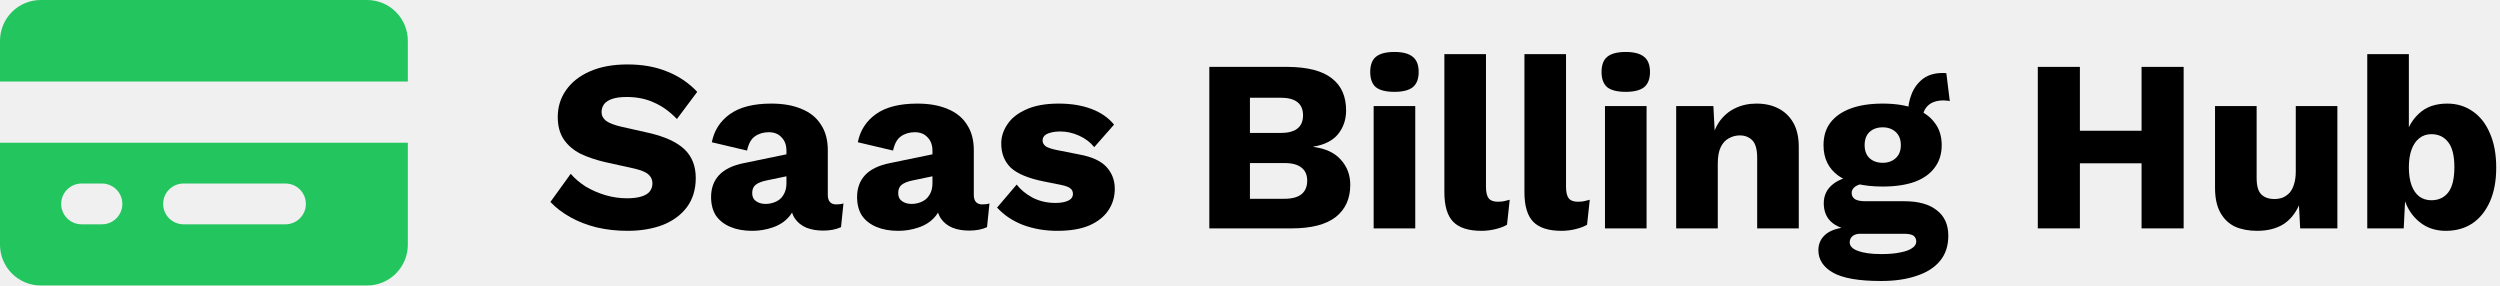
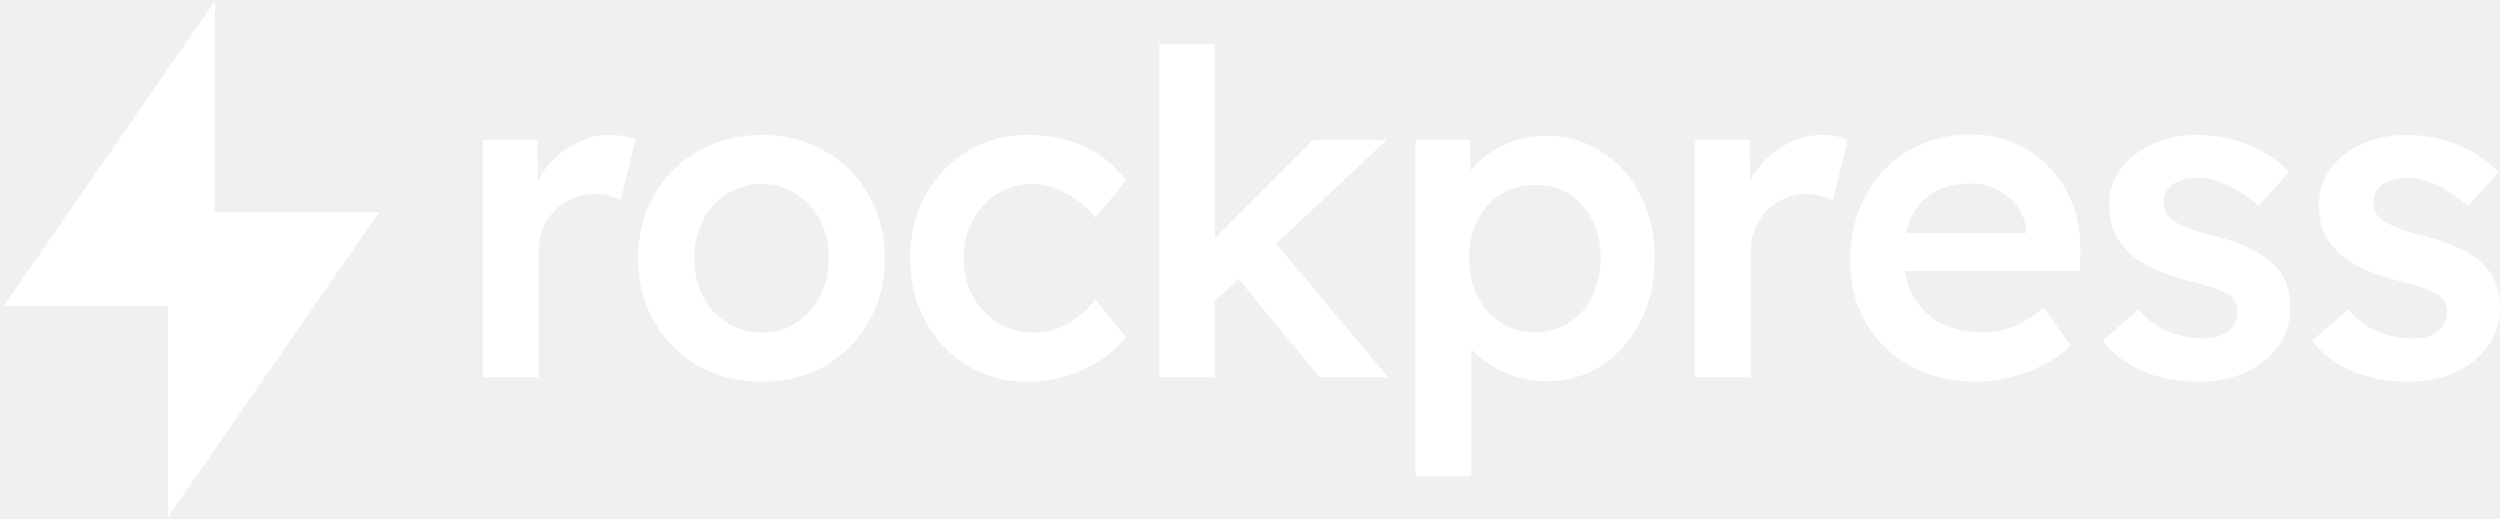
- <svg xmlns="http://www.w3.org/2000/svg" width="613" height="70" viewBox="0 0 613 70" fill="none">
-   <path d="M100 20H0V10C0 7.348 1.054 4.804 2.929 2.929C4.804 1.054 7.348 0 10 0H90C92.652 0 95.196 1.054 97.071 2.929C98.946 4.804 100 7.348 100 10V20ZM100 35V60C100 62.652 98.946 65.196 97.071 67.071C95.196 68.946 92.652 70 90 70H10C7.348 70 4.804 68.946 2.929 67.071C1.054 65.196 0 62.652 0 60V35H100ZM20 45C18.674 45 17.402 45.527 16.465 46.465C15.527 47.402 15 48.674 15 50C15 51.326 15.527 52.598 16.465 53.535C17.402 54.473 18.674 55 20 55H25C26.326 55 27.598 54.473 28.535 53.535C29.473 52.598 30 51.326 30 50C30 48.674 29.473 47.402 28.535 46.465C27.598 45.527 26.326 45 25 45H20ZM45 45C43.674 45 42.402 45.527 41.465 46.465C40.527 47.402 40 48.674 40 50C40 51.326 40.527 52.598 41.465 53.535C42.402 54.473 43.674 55 45 55H70C71.326 55 72.598 54.473 73.535 53.535C74.473 52.598 75 51.326 75 50C75 48.674 74.473 47.402 73.535 46.465C72.598 45.527 71.326 45 70 45H45Z" fill="#22C55E" />
-   <path d="M153.86 15.8C157.54 15.8 160.78 16.38 163.58 17.54C166.42 18.66 168.88 20.32 170.96 22.52L165.98 29.18C164.26 27.38 162.4 26.04 160.4 25.16C158.44 24.24 156.2 23.78 153.68 23.78C152.2 23.78 151 23.94 150.08 24.26C149.16 24.58 148.5 25.02 148.1 25.58C147.7 26.14 147.5 26.78 147.5 27.5C147.5 28.34 147.88 29.06 148.64 29.66C149.44 30.22 150.72 30.7 152.48 31.1L159.14 32.6C163.1 33.52 166 34.86 167.84 36.62C169.68 38.38 170.6 40.72 170.6 43.64C170.6 46.44 169.88 48.82 168.44 50.78C167 52.7 165.02 54.16 162.5 55.16C159.98 56.12 157.1 56.6 153.86 56.6C151.22 56.6 148.7 56.32 146.3 55.76C143.9 55.16 141.74 54.32 139.82 53.24C137.9 52.16 136.28 50.92 134.96 49.52L139.94 42.62C140.94 43.78 142.16 44.82 143.6 45.74C145.08 46.62 146.68 47.32 148.4 47.84C150.16 48.36 151.94 48.62 153.74 48.62C155.14 48.62 156.3 48.48 157.22 48.2C158.18 47.92 158.88 47.5 159.32 46.94C159.76 46.38 159.98 45.72 159.98 44.96C159.98 44.12 159.68 43.42 159.08 42.86C158.48 42.26 157.34 41.76 155.66 41.36L148.34 39.74C146.1 39.22 144.1 38.54 142.34 37.7C140.62 36.82 139.26 35.66 138.26 34.22C137.26 32.74 136.76 30.9 136.76 28.7C136.76 26.22 137.44 24.02 138.8 22.1C140.16 20.14 142.12 18.6 144.68 17.48C147.24 16.36 150.3 15.8 153.86 15.8Z" fill="black" />
-   <path d="M192.837 36.98C192.837 35.58 192.437 34.48 191.637 33.68C190.877 32.84 189.838 32.42 188.518 32.42C187.198 32.42 186.058 32.76 185.098 33.44C184.178 34.08 183.538 35.24 183.178 36.92L174.538 34.88C175.098 32 176.577 29.7 178.977 27.98C181.377 26.26 184.758 25.4 189.118 25.4C192.038 25.4 194.517 25.84 196.557 26.72C198.637 27.56 200.218 28.84 201.298 30.56C202.417 32.24 202.977 34.32 202.977 36.8V47.78C202.977 49.34 203.677 50.12 205.077 50.12C205.797 50.12 206.378 50.04 206.818 49.88L206.217 55.7C205.017 56.26 203.557 56.54 201.837 56.54C200.277 56.54 198.897 56.3 197.697 55.82C196.497 55.3 195.558 54.54 194.878 53.54C194.198 52.5 193.857 51.2 193.857 49.64V49.28L194.997 48.86C194.997 50.58 194.477 52.02 193.438 53.18C192.437 54.34 191.117 55.2 189.477 55.76C187.877 56.32 186.198 56.6 184.438 56.6C182.398 56.6 180.618 56.28 179.098 55.64C177.578 55 176.397 54.08 175.557 52.88C174.757 51.64 174.357 50.12 174.357 48.32C174.357 46.16 174.997 44.38 176.277 42.98C177.597 41.54 179.658 40.54 182.458 39.98L193.798 37.64L193.738 43.04L187.977 44.24C186.777 44.48 185.877 44.84 185.277 45.32C184.717 45.76 184.438 46.44 184.438 47.36C184.438 48.24 184.758 48.9 185.398 49.34C186.038 49.78 186.798 50 187.678 50C188.358 50 188.998 49.9 189.598 49.7C190.238 49.5 190.797 49.2 191.277 48.8C191.757 48.36 192.137 47.82 192.417 47.18C192.697 46.54 192.837 45.78 192.837 44.9V36.98Z" fill="black" />
-   <path d="M228.638 36.98C228.638 35.58 228.238 34.48 227.438 33.68C226.678 32.84 225.638 32.42 224.318 32.42C222.998 32.42 221.858 32.76 220.898 33.44C219.978 34.08 219.338 35.24 218.978 36.92L210.338 34.88C210.898 32 212.378 29.7 214.778 27.98C217.178 26.26 220.558 25.4 224.918 25.4C227.838 25.4 230.318 25.84 232.358 26.72C234.438 27.56 236.018 28.84 237.098 30.56C238.218 32.24 238.778 34.32 238.778 36.8V47.78C238.778 49.34 239.478 50.12 240.878 50.12C241.598 50.12 242.178 50.04 242.618 49.88L242.018 55.7C240.818 56.26 239.358 56.54 237.638 56.54C236.078 56.54 234.698 56.3 233.498 55.82C232.298 55.3 231.358 54.54 230.678 53.54C229.998 52.5 229.658 51.2 229.658 49.64V49.28L230.798 48.86C230.798 50.58 230.278 52.02 229.238 53.18C228.238 54.34 226.918 55.2 225.278 55.76C223.678 56.32 221.998 56.6 220.238 56.6C218.198 56.6 216.418 56.28 214.898 55.64C213.378 55 212.198 54.08 211.358 52.88C210.558 51.64 210.158 50.12 210.158 48.32C210.158 46.16 210.798 44.38 212.078 42.98C213.398 41.54 215.458 40.54 218.258 39.98L229.598 37.64L229.538 43.04L223.778 44.24C222.578 44.48 221.678 44.84 221.078 45.32C220.518 45.76 220.238 46.44 220.238 47.36C220.238 48.24 220.558 48.9 221.198 49.34C221.838 49.78 222.598 50 223.478 50C224.158 50 224.798 49.9 225.398 49.7C226.038 49.5 226.598 49.2 227.078 48.8C227.558 48.36 227.938 47.82 228.218 47.18C228.498 46.54 228.638 45.78 228.638 44.9V36.98Z" fill="black" />
-   <path d="M259.244 56.6C256.244 56.6 253.444 56.12 250.844 55.16C248.284 54.16 246.164 52.74 244.484 50.9L249.284 45.26C250.284 46.54 251.604 47.62 253.244 48.5C254.924 49.34 256.784 49.76 258.824 49.76C260.064 49.76 261.084 49.58 261.884 49.22C262.684 48.86 263.084 48.3 263.084 47.54C263.084 46.98 262.884 46.54 262.484 46.22C262.084 45.86 261.284 45.56 260.084 45.32L255.884 44.48C252.124 43.72 249.444 42.6 247.844 41.12C246.284 39.6 245.504 37.62 245.504 35.18C245.504 33.54 246.004 31.98 247.004 30.5C248.004 28.98 249.544 27.76 251.624 26.84C253.704 25.88 256.364 25.4 259.604 25.4C262.644 25.4 265.324 25.84 267.644 26.72C269.964 27.6 271.804 28.88 273.164 30.56L268.304 36.08C267.344 34.88 266.104 33.94 264.584 33.26C263.064 32.58 261.544 32.24 260.024 32.24C259.064 32.24 258.244 32.34 257.564 32.54C256.924 32.7 256.444 32.94 256.124 33.26C255.804 33.58 255.644 33.98 255.644 34.46C255.644 34.98 255.884 35.44 256.364 35.84C256.884 36.2 257.824 36.52 259.184 36.8L264.644 37.88C267.724 38.44 269.944 39.46 271.304 40.94C272.664 42.42 273.344 44.2 273.344 46.28C273.344 48.24 272.824 50 271.784 51.56C270.744 53.12 269.184 54.36 267.104 55.28C265.024 56.16 262.404 56.6 259.244 56.6Z" fill="black" />
-   <path d="M296.525 56V16.4H315.785C320.665 16.44 324.265 17.38 326.585 19.22C328.905 21.02 330.065 23.64 330.065 27.08C330.065 29.32 329.405 31.26 328.085 32.9C326.765 34.5 324.745 35.52 322.025 35.96V36.02C325.065 36.42 327.325 37.48 328.805 39.2C330.325 40.88 331.085 42.92 331.085 45.32C331.085 48.72 329.885 51.36 327.485 53.24C325.085 55.08 321.485 56 316.685 56H296.525ZM306.485 48.74H314.945C316.825 48.74 318.225 48.36 319.145 47.6C320.065 46.84 320.525 45.74 320.525 44.3C320.525 42.9 320.065 41.84 319.145 41.12C318.225 40.36 316.825 39.98 314.945 39.98H306.485V48.74ZM306.485 32.6H313.985C317.665 32.6 319.505 31.16 319.505 28.28C319.505 25.4 317.665 23.96 313.985 23.96H306.485V32.6Z" fill="black" />
-   <path d="M341.92 22.52C339.84 22.52 338.32 22.14 337.36 21.38C336.44 20.58 335.98 19.34 335.98 17.66C335.98 15.94 336.44 14.7 337.36 13.94C338.32 13.14 339.84 12.74 341.92 12.74C343.96 12.74 345.46 13.14 346.42 13.94C347.38 14.7 347.86 15.94 347.86 17.66C347.86 19.34 347.38 20.58 346.42 21.38C345.46 22.14 343.96 22.52 341.92 22.52ZM347.02 26V56H336.82V26H347.02Z" fill="black" />
-   <path d="M364.361 13.28V45.8C364.361 47.12 364.581 48.06 365.021 48.62C365.461 49.18 366.201 49.46 367.241 49.46C367.841 49.46 368.341 49.42 368.741 49.34C369.141 49.26 369.621 49.14 370.181 48.98L369.521 55.1C368.801 55.54 367.861 55.9 366.701 56.18C365.541 56.46 364.401 56.6 363.281 56.6C360.081 56.6 357.761 55.86 356.321 54.38C354.881 52.9 354.161 50.48 354.161 47.12V13.28H364.361Z" fill="black" />
-   <path d="M383.99 13.28V45.8C383.99 47.12 384.21 48.06 384.65 48.62C385.09 49.18 385.83 49.46 386.87 49.46C387.47 49.46 387.97 49.42 388.37 49.34C388.77 49.26 389.25 49.14 389.81 48.98L389.15 55.1C388.43 55.54 387.49 55.9 386.33 56.18C385.17 56.46 384.03 56.6 382.91 56.6C379.71 56.6 377.39 55.86 375.95 54.38C374.51 52.9 373.79 50.48 373.79 47.12V13.28H383.99Z" fill="black" />
-   <path d="M398.639 22.52C396.559 22.52 395.039 22.14 394.079 21.38C393.159 20.58 392.699 19.34 392.699 17.66C392.699 15.94 393.159 14.7 394.079 13.94C395.039 13.14 396.559 12.74 398.639 12.74C400.679 12.74 402.179 13.14 403.139 13.94C404.099 14.7 404.579 15.94 404.579 17.66C404.579 19.34 404.099 20.58 403.139 21.38C402.179 22.14 400.679 22.52 398.639 22.52ZM403.739 26V56H393.539V26H403.739Z" fill="black" />
-   <path d="M411 56V26H420.12L420.66 36.32L419.52 35.18C419.92 33.02 420.62 31.22 421.62 29.78C422.66 28.34 423.94 27.26 425.46 26.54C427.02 25.78 428.76 25.4 430.68 25.4C432.76 25.4 434.56 25.8 436.08 26.6C437.64 27.4 438.86 28.58 439.74 30.14C440.62 31.7 441.06 33.66 441.06 36.02V56H430.86V38.72C430.86 36.64 430.46 35.2 429.66 34.4C428.86 33.6 427.84 33.2 426.6 33.2C425.64 33.2 424.74 33.44 423.9 33.92C423.06 34.36 422.4 35.08 421.92 36.08C421.44 37.08 421.2 38.42 421.2 40.1V56H411Z" fill="black" />
-   <path d="M477.247 17.96L478.087 24.8C477.847 24.72 477.607 24.68 477.367 24.68C477.127 24.64 476.887 24.62 476.647 24.62C474.887 24.62 473.567 25.06 472.687 25.94C471.847 26.78 471.427 27.84 471.427 29.12L467.827 27.8C467.827 26.16 468.127 24.58 468.727 23.06C469.327 21.54 470.247 20.3 471.487 19.34C472.767 18.38 474.367 17.9 476.287 17.9C476.407 17.9 476.547 17.9 476.707 17.9C476.907 17.9 477.087 17.92 477.247 17.96ZM466.927 49.34C470.407 49.34 473.067 50.08 474.907 51.56C476.787 53 477.727 55.08 477.727 57.8C477.727 60.28 477.047 62.34 475.687 63.98C474.327 65.62 472.407 66.84 469.927 67.64C467.487 68.48 464.587 68.9 461.227 68.9C455.787 68.9 451.867 68.22 449.467 66.86C447.067 65.5 445.867 63.66 445.867 61.34C445.867 59.66 446.547 58.3 447.907 57.26C449.267 56.22 451.527 55.66 454.687 55.58L454.447 56.54C452.007 56.22 450.187 55.5 448.987 54.38C447.787 53.26 447.187 51.74 447.187 49.82C447.187 47.9 447.947 46.34 449.467 45.14C450.987 43.94 453.007 43.28 455.527 43.16L459.247 44.9H458.287C456.727 44.98 455.627 45.24 454.987 45.68C454.347 46.12 454.027 46.66 454.027 47.3C454.027 47.98 454.307 48.5 454.867 48.86C455.427 49.18 456.267 49.34 457.387 49.34H466.927ZM461.287 62.3C463.207 62.3 464.787 62.16 466.027 61.88C467.307 61.64 468.267 61.28 468.907 60.8C469.547 60.36 469.867 59.84 469.867 59.24C469.867 58.64 469.647 58.16 469.207 57.8C468.767 57.48 467.967 57.32 466.807 57.32H456.067C455.307 57.32 454.687 57.52 454.207 57.92C453.767 58.32 453.547 58.82 453.547 59.42C453.547 60.34 454.227 61.04 455.587 61.52C456.947 62.04 458.847 62.3 461.287 62.3ZM461.647 25.4C464.687 25.4 467.287 25.8 469.447 26.6C471.607 27.4 473.247 28.56 474.367 30.08C475.527 31.56 476.107 33.4 476.107 35.6C476.107 37.76 475.527 39.6 474.367 41.12C473.247 42.64 471.607 43.8 469.447 44.6C467.287 45.36 464.687 45.74 461.647 45.74C456.887 45.74 453.267 44.86 450.787 43.1C448.347 41.34 447.127 38.84 447.127 35.6C447.127 33.4 447.687 31.56 448.807 30.08C449.967 28.56 451.627 27.4 453.787 26.6C455.947 25.8 458.567 25.4 461.647 25.4ZM461.647 31.22C460.327 31.22 459.247 31.6 458.407 32.36C457.607 33.12 457.207 34.2 457.207 35.6C457.207 36.96 457.607 38.02 458.407 38.78C459.247 39.54 460.327 39.92 461.647 39.92C462.927 39.92 463.987 39.54 464.827 38.78C465.667 38.02 466.087 36.96 466.087 35.6C466.087 34.2 465.667 33.12 464.827 32.36C463.987 31.6 462.927 31.22 461.647 31.22Z" fill="black" />
-   <path d="M535.429 16.4V56H525.109V16.4H535.429ZM509.989 16.4V56H499.669V16.4H509.989ZM530.629 32.06V40.04H504.709V32.06H530.629Z" fill="black" />
-   <path d="M553.445 56.6C551.405 56.6 549.605 56.26 548.045 55.58C546.525 54.86 545.325 53.72 544.445 52.16C543.565 50.6 543.125 48.56 543.125 46.04V26H553.325V43.64C553.325 45.56 553.705 46.9 554.465 47.66C555.225 48.42 556.305 48.8 557.705 48.8C558.425 48.8 559.105 48.68 559.745 48.44C560.385 48.16 560.945 47.76 561.425 47.24C561.905 46.68 562.265 45.98 562.505 45.14C562.785 44.26 562.925 43.24 562.925 42.08V26H573.125V56H564.005L563.705 50.36C562.745 52.48 561.405 54.06 559.685 55.1C557.965 56.1 555.885 56.6 553.445 56.6Z" fill="black" />
-   <path d="M599.713 56.6C597.753 56.6 596.013 56.16 594.493 55.28C593.013 54.4 591.793 53.2 590.833 51.68C589.873 50.12 589.253 48.36 588.973 46.4L589.933 45.14L589.393 56H580.453V13.28H590.653V35.42L589.693 33.98C590.253 31.5 591.393 29.46 593.113 27.86C594.833 26.22 597.153 25.4 600.073 25.4C602.393 25.4 604.453 26.02 606.253 27.26C608.093 28.5 609.513 30.3 610.513 32.66C611.553 34.98 612.073 37.8 612.073 41.12C612.073 44.36 611.553 47.14 610.513 49.46C609.473 51.78 608.033 53.56 606.193 54.8C604.353 56 602.193 56.6 599.713 56.6ZM596.173 49.1C597.933 49.1 599.313 48.46 600.313 47.18C601.313 45.86 601.813 43.8 601.813 41C601.813 38.2 601.313 36.16 600.313 34.88C599.313 33.56 597.933 32.9 596.173 32.9C595.013 32.9 594.013 33.24 593.173 33.92C592.373 34.56 591.753 35.48 591.313 36.68C590.873 37.88 590.653 39.34 590.653 41.06C590.653 42.78 590.873 44.24 591.313 45.44C591.753 46.64 592.393 47.56 593.233 48.2C594.073 48.8 595.053 49.1 596.173 49.1Z" fill="black" />
+ <svg xmlns="http://www.w3.org/2000/svg" width="444" height="92" viewBox="0 0 444 92" fill="none">
+   <path d="M38.167 37.667H67.333L29.833 91.833V54.333H0.667L38.167 0.167V37.667Z" fill="white" />
+   <path d="M85.76 67V24.84H95.44L95.6 38.28L94.24 35.24C94.827 33.107 95.84 31.187 97.28 29.48C98.72 27.773 100.373 26.44 102.24 25.48C104.16 24.467 106.16 23.96 108.24 23.96C109.147 23.96 110 24.04 110.8 24.2C111.653 24.36 112.347 24.547 112.88 24.76L110.24 35.56C109.653 35.24 108.933 34.973 108.08 34.76C107.227 34.547 106.373 34.44 105.52 34.44C104.187 34.44 102.907 34.707 101.68 35.24C100.507 35.72 99.467 36.413 98.56 37.32C97.653 38.227 96.933 39.293 96.4 40.52C95.92 41.693 95.68 43.027 95.68 44.52V67H85.76Z" fill="white" />
+   <path d="M135.315 67.8C131.102 67.8 127.342 66.867 124.035 65C120.728 63.08 118.115 60.467 116.195 57.16C114.275 53.853 113.315 50.093 113.315 45.88C113.315 41.667 114.275 37.907 116.195 34.6C118.115 31.293 120.728 28.707 124.035 26.84C127.342 24.92 131.102 23.96 135.315 23.96C139.475 23.96 143.208 24.92 146.515 26.84C149.822 28.707 152.408 31.293 154.275 34.6C156.195 37.907 157.155 41.667 157.155 45.88C157.155 50.093 156.195 53.853 154.275 57.16C152.408 60.467 149.822 63.08 146.515 65C143.208 66.867 139.475 67.8 135.315 67.8ZM135.315 59.08C137.608 59.08 139.635 58.493 141.395 57.32C143.208 56.147 144.622 54.573 145.635 52.6C146.702 50.627 147.208 48.387 147.155 45.88C147.208 43.32 146.702 41.053 145.635 39.08C144.622 37.107 143.208 35.56 141.395 34.44C139.635 33.267 137.608 32.68 135.315 32.68C133.022 32.68 130.942 33.267 129.075 34.44C127.262 35.56 125.848 37.133 124.835 39.16C123.822 41.133 123.315 43.373 123.315 45.88C123.315 48.387 123.822 50.627 124.835 52.6C125.848 54.573 127.262 56.147 129.075 57.32C130.942 58.493 133.022 59.08 135.315 59.08Z" fill="white" />
+   <path d="M182.437 67.8C178.49 67.8 174.944 66.84 171.797 64.92C168.65 63 166.17 60.387 164.357 57.08C162.544 53.773 161.637 50.04 161.637 45.88C161.637 41.72 162.544 37.987 164.357 34.68C166.17 31.373 168.65 28.76 171.797 26.84C174.944 24.92 178.49 23.96 182.437 23.96C186.224 23.96 189.664 24.68 192.757 26.12C195.85 27.56 198.25 29.56 199.957 32.12L194.517 38.68C193.717 37.56 192.704 36.547 191.477 35.64C190.25 34.733 188.944 34.013 187.557 33.48C186.17 32.947 184.784 32.68 183.397 32.68C181.05 32.68 178.944 33.267 177.077 34.44C175.264 35.56 173.824 37.133 172.757 39.16C171.69 41.133 171.157 43.373 171.157 45.88C171.157 48.387 171.69 50.627 172.757 52.6C173.877 54.573 175.37 56.147 177.237 57.32C179.104 58.493 181.184 59.08 183.477 59.08C184.864 59.08 186.197 58.867 187.477 58.44C188.81 57.96 190.064 57.293 191.237 56.44C192.41 55.587 193.504 54.52 194.517 53.24L199.957 59.88C198.144 62.227 195.637 64.147 192.437 65.64C189.29 67.08 185.957 67.8 182.437 67.8Z" fill="white" />
+   <path d="M215.082 54.12L213.162 44.92L233.162 24.84H246.282L215.082 54.12ZM205.882 67V7.8H215.722V67H205.882ZM234.362 67L218.842 48.2L225.802 42.28L246.522 67H234.362Z" fill="white" />
+   <path d="M251.391 84.6V24.84H261.071L261.231 34.44L259.551 33.72C259.871 32.067 260.778 30.52 262.271 29.08C263.765 27.587 265.578 26.387 267.711 25.48C269.898 24.573 272.165 24.12 274.511 24.12C278.245 24.12 281.551 25.053 284.431 26.92C287.365 28.787 289.658 31.347 291.311 34.6C293.018 37.853 293.871 41.613 293.871 45.88C293.871 50.093 293.018 53.853 291.311 57.16C289.658 60.413 287.365 63 284.431 64.92C281.551 66.787 278.298 67.72 274.671 67.72C272.218 67.72 269.845 67.24 267.551 66.28C265.311 65.32 263.391 64.067 261.791 62.52C260.245 60.973 259.285 59.347 258.911 57.64L261.311 56.52V84.6H251.391ZM272.671 59C274.911 59 276.911 58.44 278.671 57.32C280.431 56.2 281.791 54.653 282.751 52.68C283.765 50.707 284.271 48.44 284.271 45.88C284.271 43.32 283.791 41.08 282.831 39.16C281.871 37.187 280.511 35.64 278.751 34.52C276.991 33.4 274.965 32.84 272.671 32.84C270.325 32.84 268.271 33.4 266.511 34.52C264.805 35.587 263.445 37.107 262.431 39.08C261.418 41.053 260.911 43.32 260.911 45.88C260.911 48.44 261.418 50.707 262.431 52.68C263.445 54.653 264.805 56.2 266.511 57.32C268.271 58.44 270.325 59 272.671 59Z" fill="white" />
+   <path d="M301.041 67V24.84H310.721L310.881 38.28L309.521 35.24C310.108 33.107 311.121 31.187 312.561 29.48C314.001 27.773 315.655 26.44 317.521 25.48C319.441 24.467 321.441 23.96 323.521 23.96C324.428 23.96 325.281 24.04 326.081 24.2C326.935 24.36 327.628 24.547 328.161 24.76L325.521 35.56C324.935 35.24 324.215 34.973 323.361 34.76C322.508 34.547 321.655 34.44 320.801 34.44C319.468 34.44 318.188 34.707 316.961 35.24C315.788 35.72 314.748 36.413 313.841 37.32C312.935 38.227 312.215 39.293 311.681 40.52C311.201 41.693 310.961 43.027 310.961 44.52V67H301.041Z" fill="white" />
+   <path d="M351.076 67.8C346.65 67.8 342.73 66.867 339.316 65C335.956 63.133 333.316 60.6 331.396 57.4C329.53 54.147 328.596 50.44 328.596 46.28C328.596 42.973 329.13 39.96 330.196 37.24C331.263 34.52 332.73 32.173 334.596 30.2C336.516 28.173 338.783 26.627 341.396 25.56C344.063 24.44 346.97 23.88 350.116 23.88C352.89 23.88 355.476 24.413 357.876 25.48C360.276 26.547 362.356 28.013 364.116 29.88C365.876 31.693 367.21 33.88 368.116 36.44C369.076 38.947 369.53 41.693 369.476 44.68L369.396 48.12H335.236L333.396 41.4H361.156L359.876 42.76V41C359.716 39.347 359.183 37.907 358.276 36.68C357.37 35.4 356.196 34.413 354.756 33.72C353.37 32.973 351.823 32.6 350.116 32.6C347.503 32.6 345.29 33.107 343.476 34.12C341.716 35.133 340.383 36.6 339.476 38.52C338.57 40.387 338.116 42.733 338.116 45.56C338.116 48.28 338.676 50.653 339.796 52.68C340.97 54.707 342.596 56.28 344.676 57.4C346.81 58.467 349.29 59 352.116 59C354.09 59 355.903 58.68 357.556 58.04C359.21 57.4 360.996 56.253 362.916 54.6L367.796 61.4C366.356 62.733 364.703 63.88 362.836 64.84C361.023 65.747 359.103 66.467 357.076 67C355.05 67.533 353.05 67.8 351.076 67.8Z" fill="white" />
+   <path d="M390.671 67.8C386.938 67.8 383.578 67.187 380.591 65.96C377.658 64.68 375.258 62.867 373.391 60.52L379.791 55C381.391 56.813 383.178 58.12 385.151 58.92C387.125 59.72 389.205 60.12 391.391 60.12C392.298 60.12 393.098 60.013 393.791 59.8C394.538 59.587 395.178 59.267 395.711 58.84C396.245 58.413 396.645 57.933 396.911 57.4C397.231 56.813 397.391 56.173 397.391 55.48C397.391 54.2 396.911 53.187 395.951 52.44C395.418 52.067 394.565 51.667 393.391 51.24C392.271 50.813 390.805 50.387 388.991 49.96C386.111 49.213 383.711 48.36 381.791 47.4C379.871 46.387 378.378 45.267 377.311 44.04C376.405 43.027 375.711 41.88 375.231 40.6C374.805 39.32 374.591 37.933 374.591 36.44C374.591 34.573 374.991 32.893 375.791 31.4C376.645 29.853 377.791 28.52 379.231 27.4C380.671 26.28 382.351 25.427 384.271 24.84C386.191 24.253 388.191 23.96 390.271 23.96C392.405 23.96 394.458 24.227 396.431 24.76C398.458 25.293 400.325 26.067 402.031 27.08C403.791 28.04 405.285 29.213 406.511 30.6L401.071 36.6C400.058 35.64 398.938 34.787 397.711 34.04C396.538 33.293 395.338 32.707 394.111 32.28C392.885 31.8 391.738 31.56 390.671 31.56C389.658 31.56 388.751 31.667 387.951 31.88C387.151 32.04 386.485 32.307 385.951 32.68C385.418 33.053 384.991 33.533 384.671 34.12C384.405 34.653 384.271 35.293 384.271 36.04C384.325 36.68 384.485 37.293 384.751 37.88C385.071 38.413 385.498 38.867 386.031 39.24C386.618 39.613 387.498 40.04 388.671 40.52C389.845 41 391.365 41.453 393.231 41.88C395.845 42.573 398.031 43.347 399.791 44.2C401.551 45.053 402.938 46.04 403.951 47.16C404.965 48.12 405.685 49.24 406.111 50.52C406.538 51.8 406.751 53.213 406.751 54.76C406.751 57.267 406.031 59.507 404.591 61.48C403.205 63.453 401.285 65 398.831 66.12C396.431 67.24 393.711 67.8 390.671 67.8Z" fill="white" />
+   <path d="M427.899 67.8C424.166 67.8 420.806 67.187 417.819 65.96C414.886 64.68 412.486 62.867 410.619 60.52L417.019 55C418.619 56.813 420.406 58.12 422.379 58.92C424.353 59.72 426.433 60.12 428.619 60.12C429.526 60.12 430.326 60.013 431.019 59.8C431.766 59.587 432.406 59.267 432.939 58.84C433.473 58.413 433.873 57.933 434.139 57.4C434.459 56.813 434.619 56.173 434.619 55.48C434.619 54.2 434.139 53.187 433.179 52.44C432.646 52.067 431.793 51.667 430.619 51.24C429.499 50.813 428.033 50.387 426.219 49.96C423.339 49.213 420.939 48.36 419.019 47.4C417.099 46.387 415.606 45.267 414.539 44.04C413.633 43.027 412.939 41.88 412.459 40.6C412.033 39.32 411.819 37.933 411.819 36.44C411.819 34.573 412.219 32.893 413.019 31.4C413.873 29.853 415.019 28.52 416.459 27.4C417.899 26.28 419.579 25.427 421.499 24.84C423.419 24.253 425.419 23.96 427.499 23.96C429.633 23.96 431.686 24.227 433.659 24.76C435.686 25.293 437.553 26.067 439.259 27.08C441.019 28.04 442.513 29.213 443.739 30.6L438.299 36.6C437.286 35.64 436.166 34.787 434.939 34.04C433.766 33.293 432.566 32.707 431.339 32.28C430.113 31.8 428.966 31.56 427.899 31.56C426.886 31.56 425.979 31.667 425.179 31.88C424.379 32.04 423.713 32.307 423.179 32.68C422.646 33.053 422.219 33.533 421.899 34.12C421.633 34.653 421.499 35.293 421.499 36.04C421.553 36.68 421.713 37.293 421.979 37.88C422.299 38.413 422.726 38.867 423.259 39.24C423.846 39.613 424.726 40.04 425.899 40.52C427.073 41 428.593 41.453 430.459 41.88C433.073 42.573 435.259 43.347 437.019 44.2C438.779 45.053 440.166 46.04 441.179 47.16C442.193 48.12 442.913 49.24 443.339 50.52C443.766 51.8 443.979 53.213 443.979 54.76C443.979 57.267 443.259 59.507 441.819 61.48C440.433 63.453 438.513 65 436.059 66.12C433.659 67.24 430.939 67.8 427.899 67.8Z" fill="white" />
</svg>
